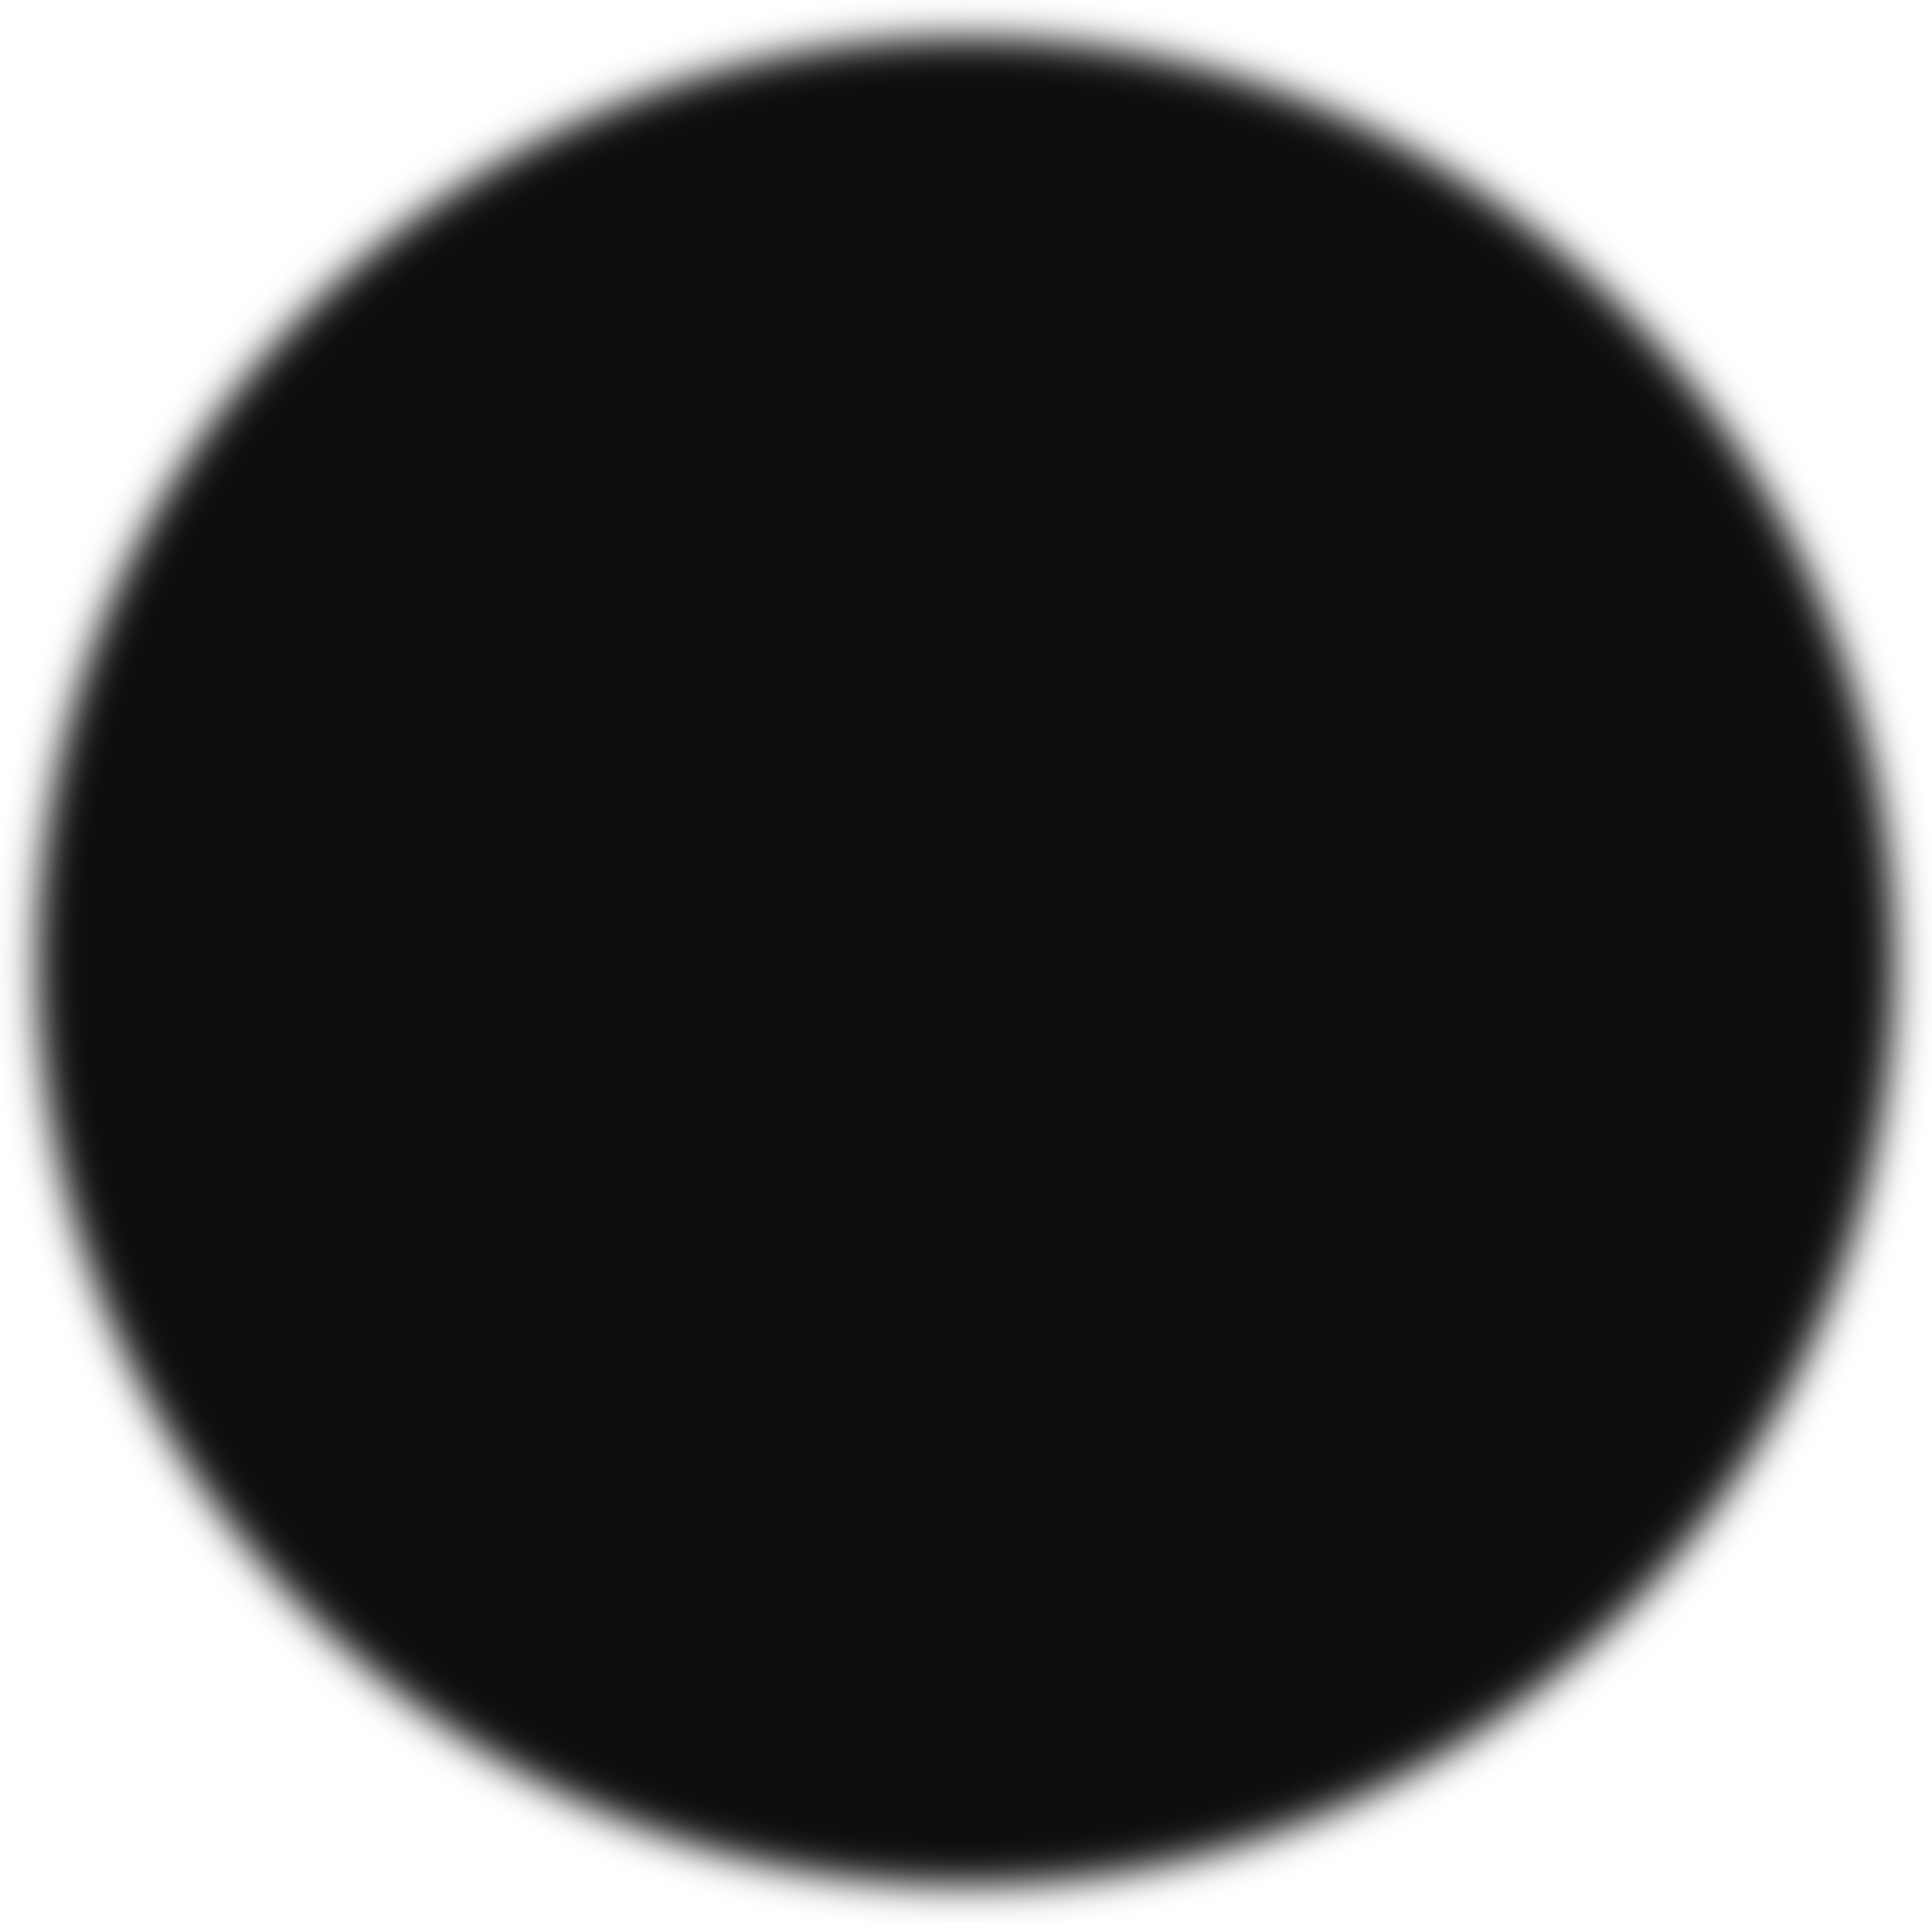
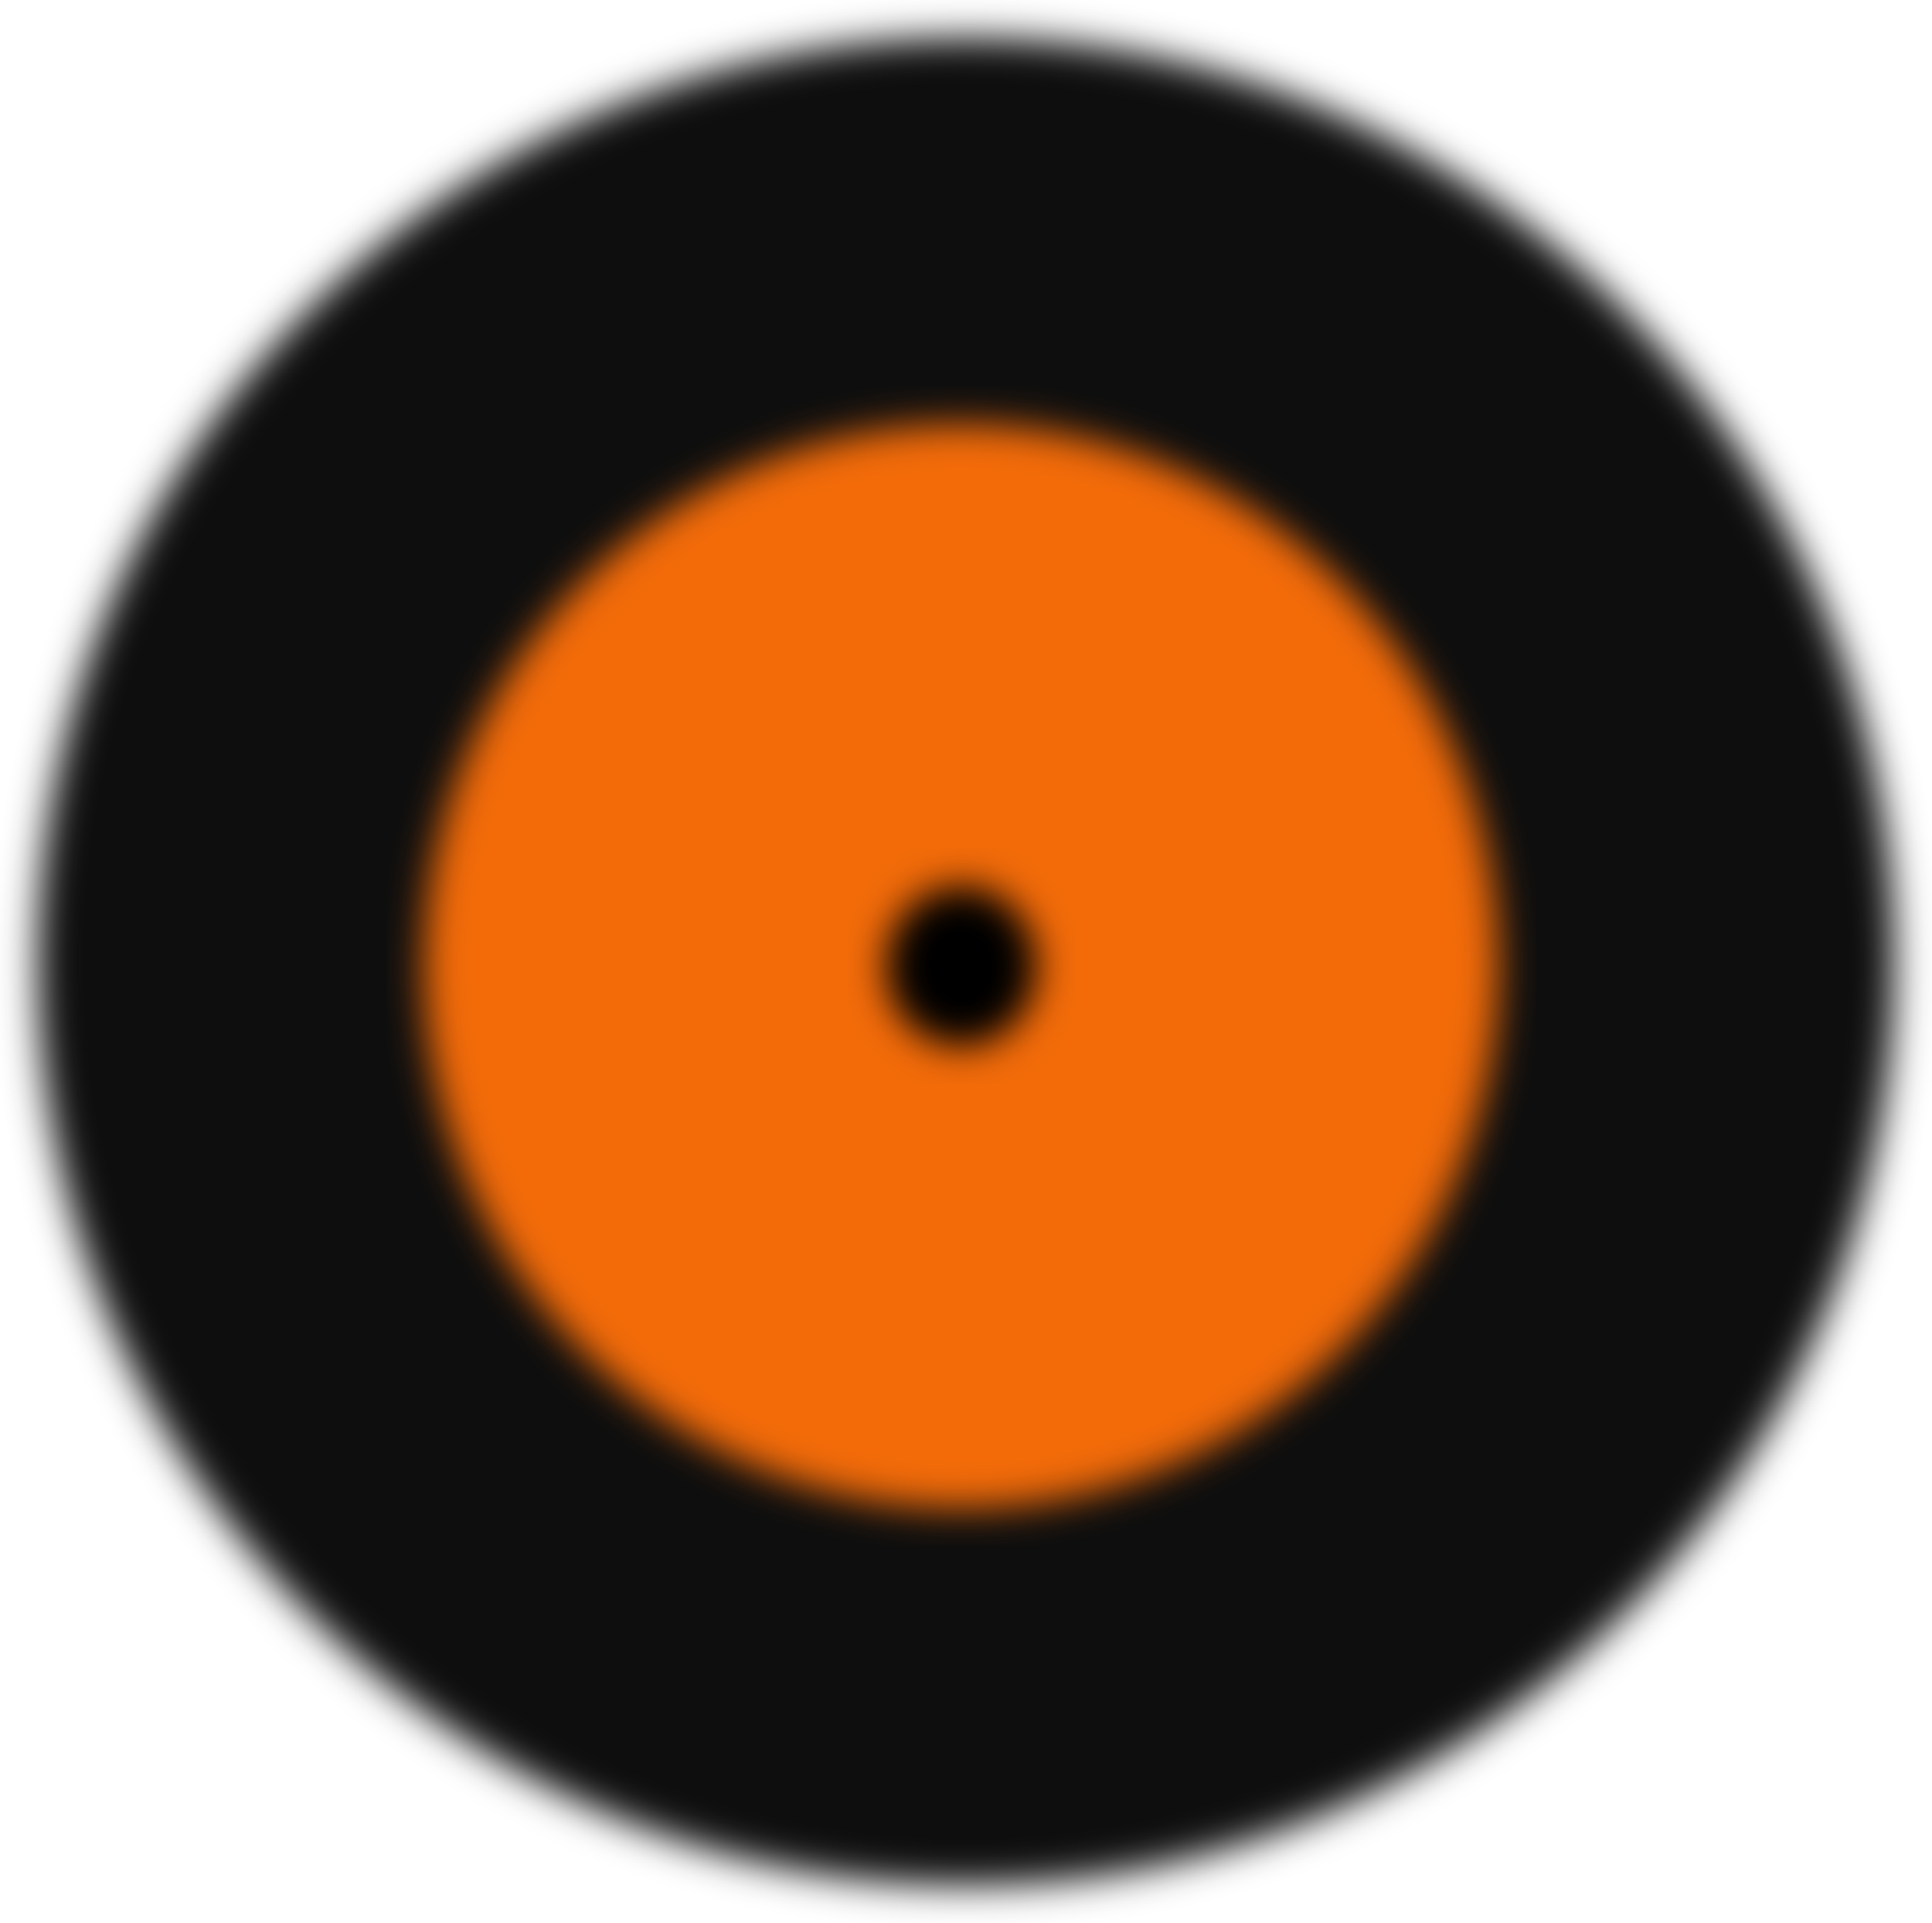
<svg xmlns="http://www.w3.org/2000/svg" width="205" height="204" viewBox="0 0 205 204" fill="none">
  <g filter="url(#filter0_f)">
    <path d="M102.5 200C156.9 200 201 156.124 201 102C201 47.876 156.9 4 102.5 4C48.1 4 4 47.876 4 102C4 156.124 48.1 200 102.5 200Z" fill="#0E0E0E" />
+   </g>
+   <g filter="url(#filter1_f)">
+     <path d="M102 160C133.48 160 159 134.256 159 102.5C159 70.744 133.48 45 102 45C70.52 45 45 70.744 45 102.5C45 134.256 70.52 160 102 160Z" fill="#F36B09" />
+   </g>
+   <g filter="url(#filter2_f)">
+     <path d="M102 111C106.418 111 110 107.194 110 102.5C110 97.806 106.418 94 102 94C97.582 94 94 97.806 94 102.5C94 107.194 97.582 111 102 111Z" fill="black" />
  </g>
  <defs>
    <filter id="filter0_f" x="0" y="0" width="205" height="204" filterUnits="userSpaceOnUse" color-interpolation-filters="sRGB">
      <feFlood flood-opacity="0" result="BackgroundImageFix" />
      <feBlend mode="normal" in="SourceGraphic" in2="BackgroundImageFix" result="shape" />
      <feGaussianBlur stdDeviation="2" result="effect1_foregroundBlur" />
    </filter>
+     <filter id="filter1_f" x="41" y="41" width="122" height="123" filterUnits="userSpaceOnUse" color-interpolation-filters="sRGB">
+       <feFlood flood-opacity="0" result="BackgroundImageFix" />
+       <feBlend mode="normal" in="SourceGraphic" in2="BackgroundImageFix" result="shape" />
+       <feGaussianBlur stdDeviation="2" result="effect1_foregroundBlur" />
+     </filter>
+     <filter id="filter2_f" x="90" y="90" width="24" height="25" filterUnits="userSpaceOnUse" color-interpolation-filters="sRGB">
+       <feFlood flood-opacity="0" result="BackgroundImageFix" />
+       <feBlend mode="normal" in="SourceGraphic" in2="BackgroundImageFix" result="shape" />
+       <feGaussianBlur stdDeviation="2" result="effect1_foregroundBlur" />
+     </filter>
  </defs>
</svg>
